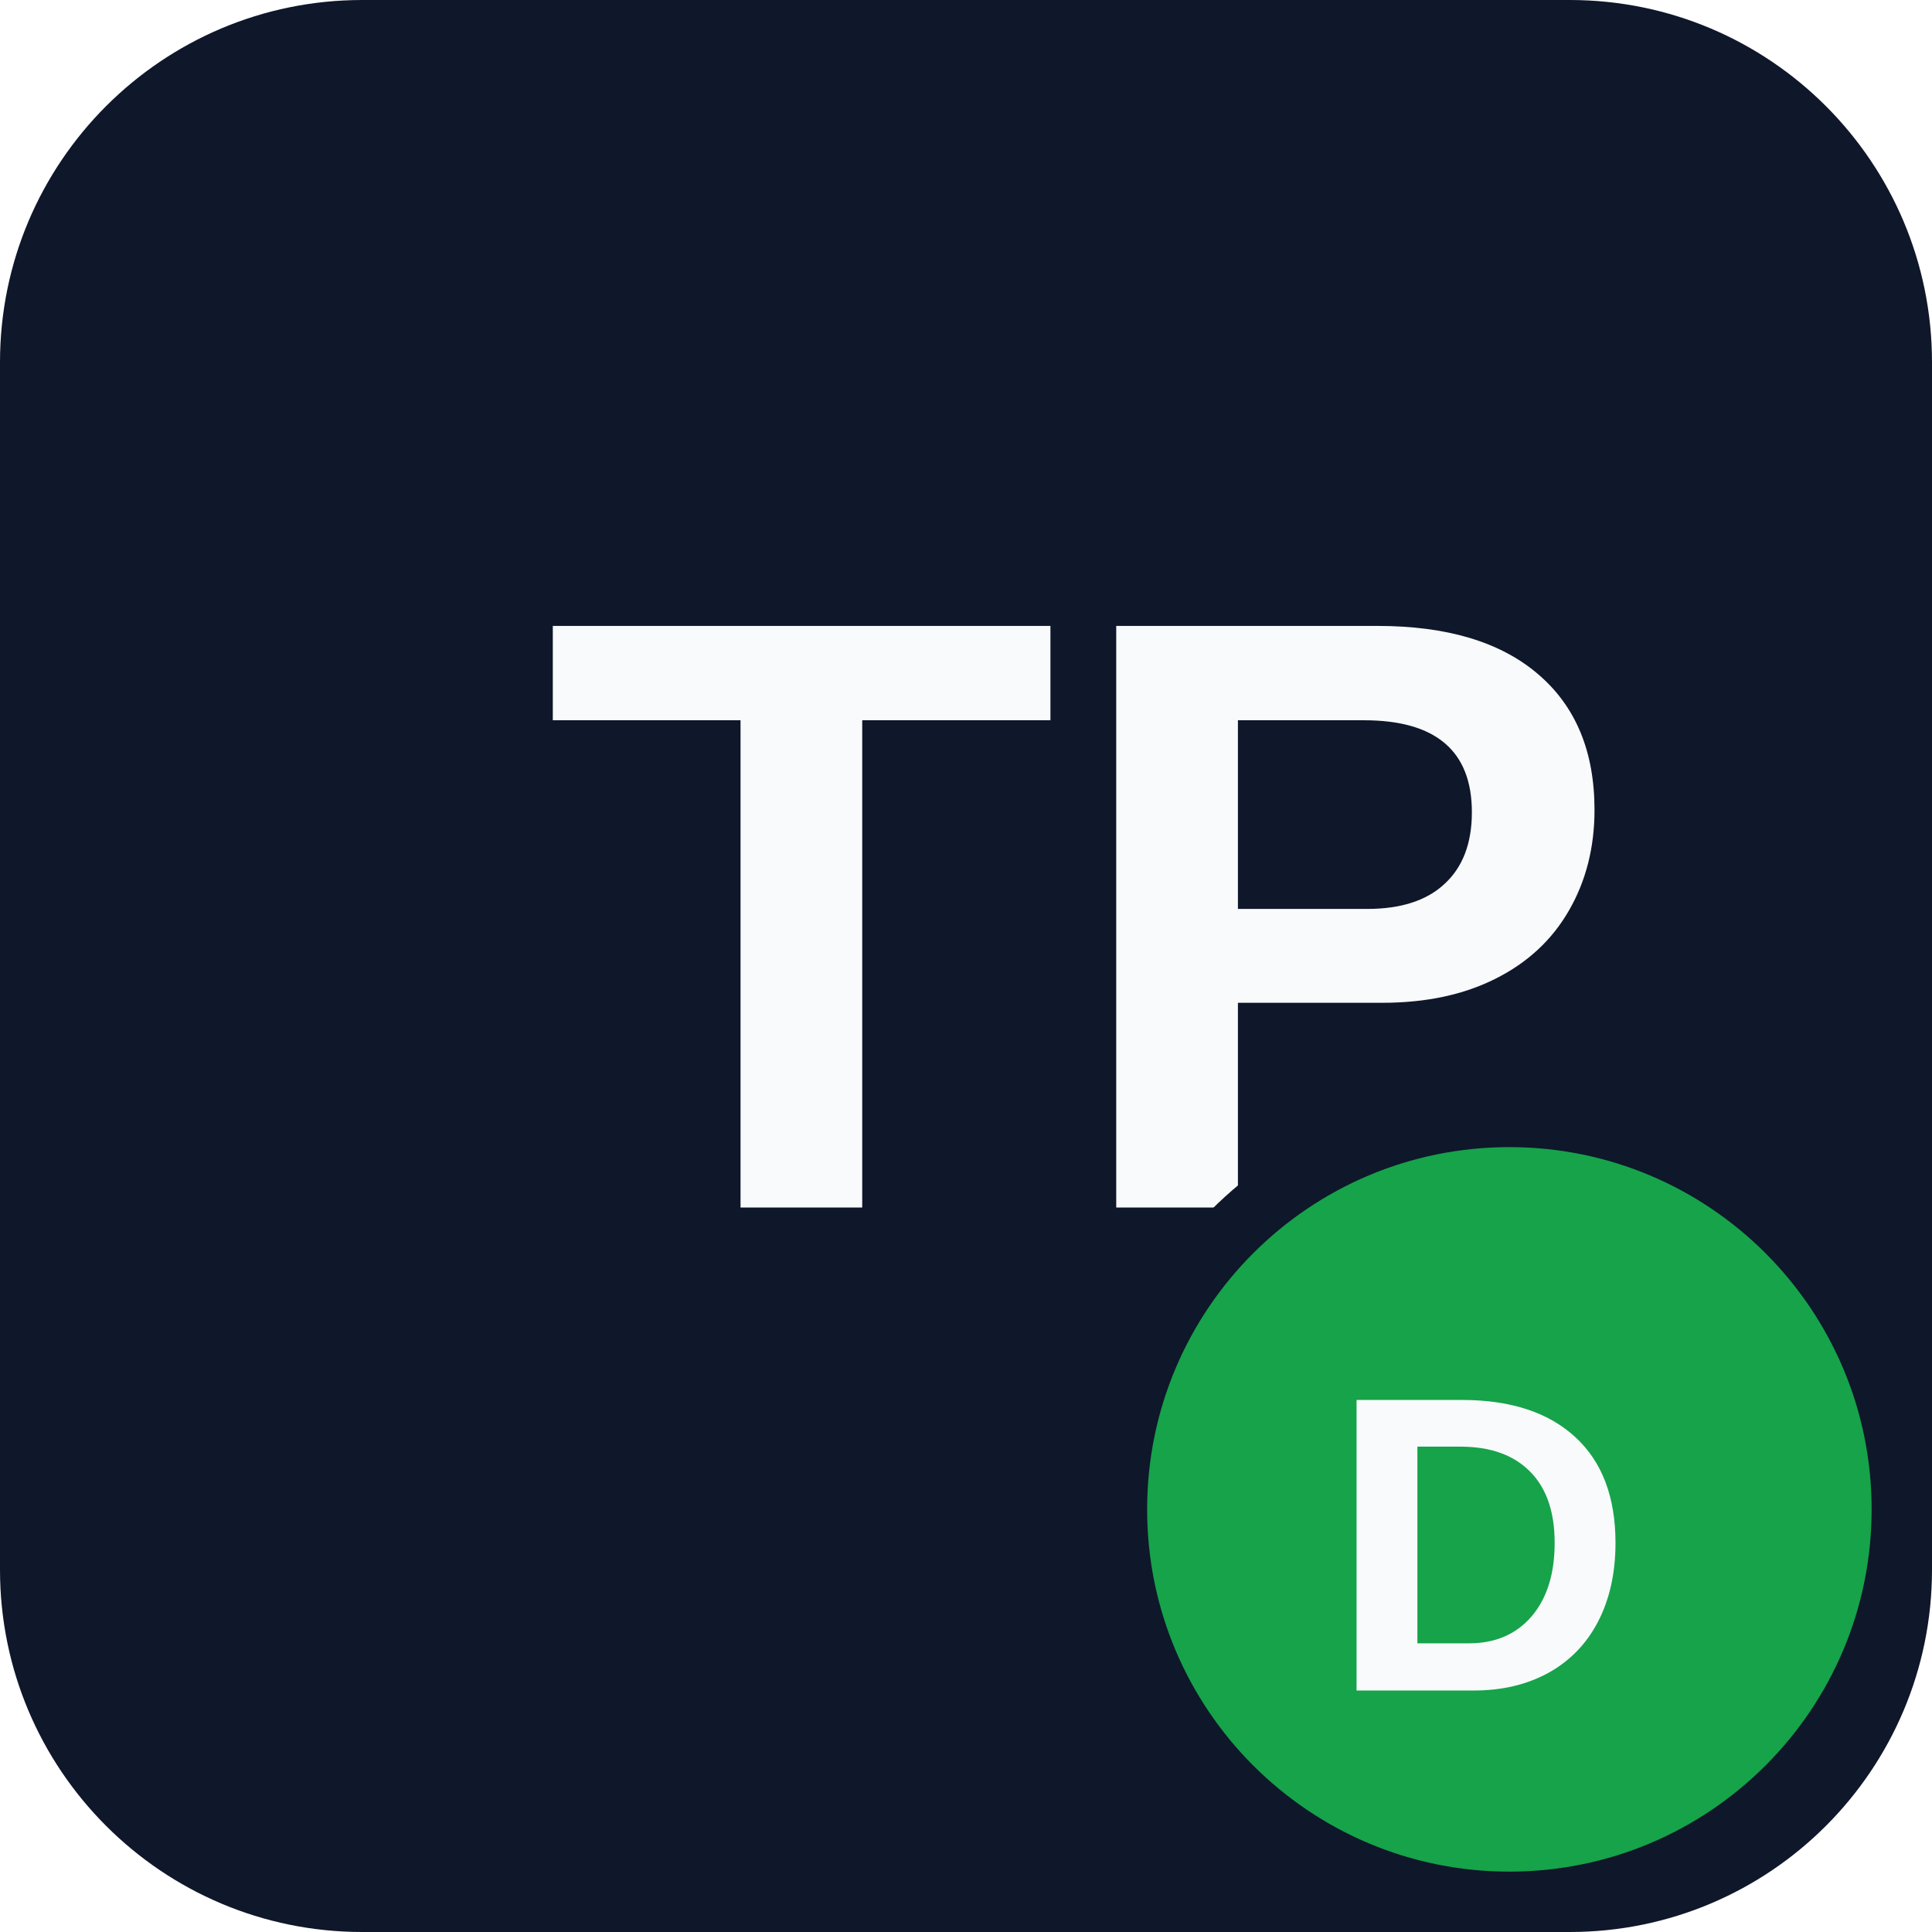
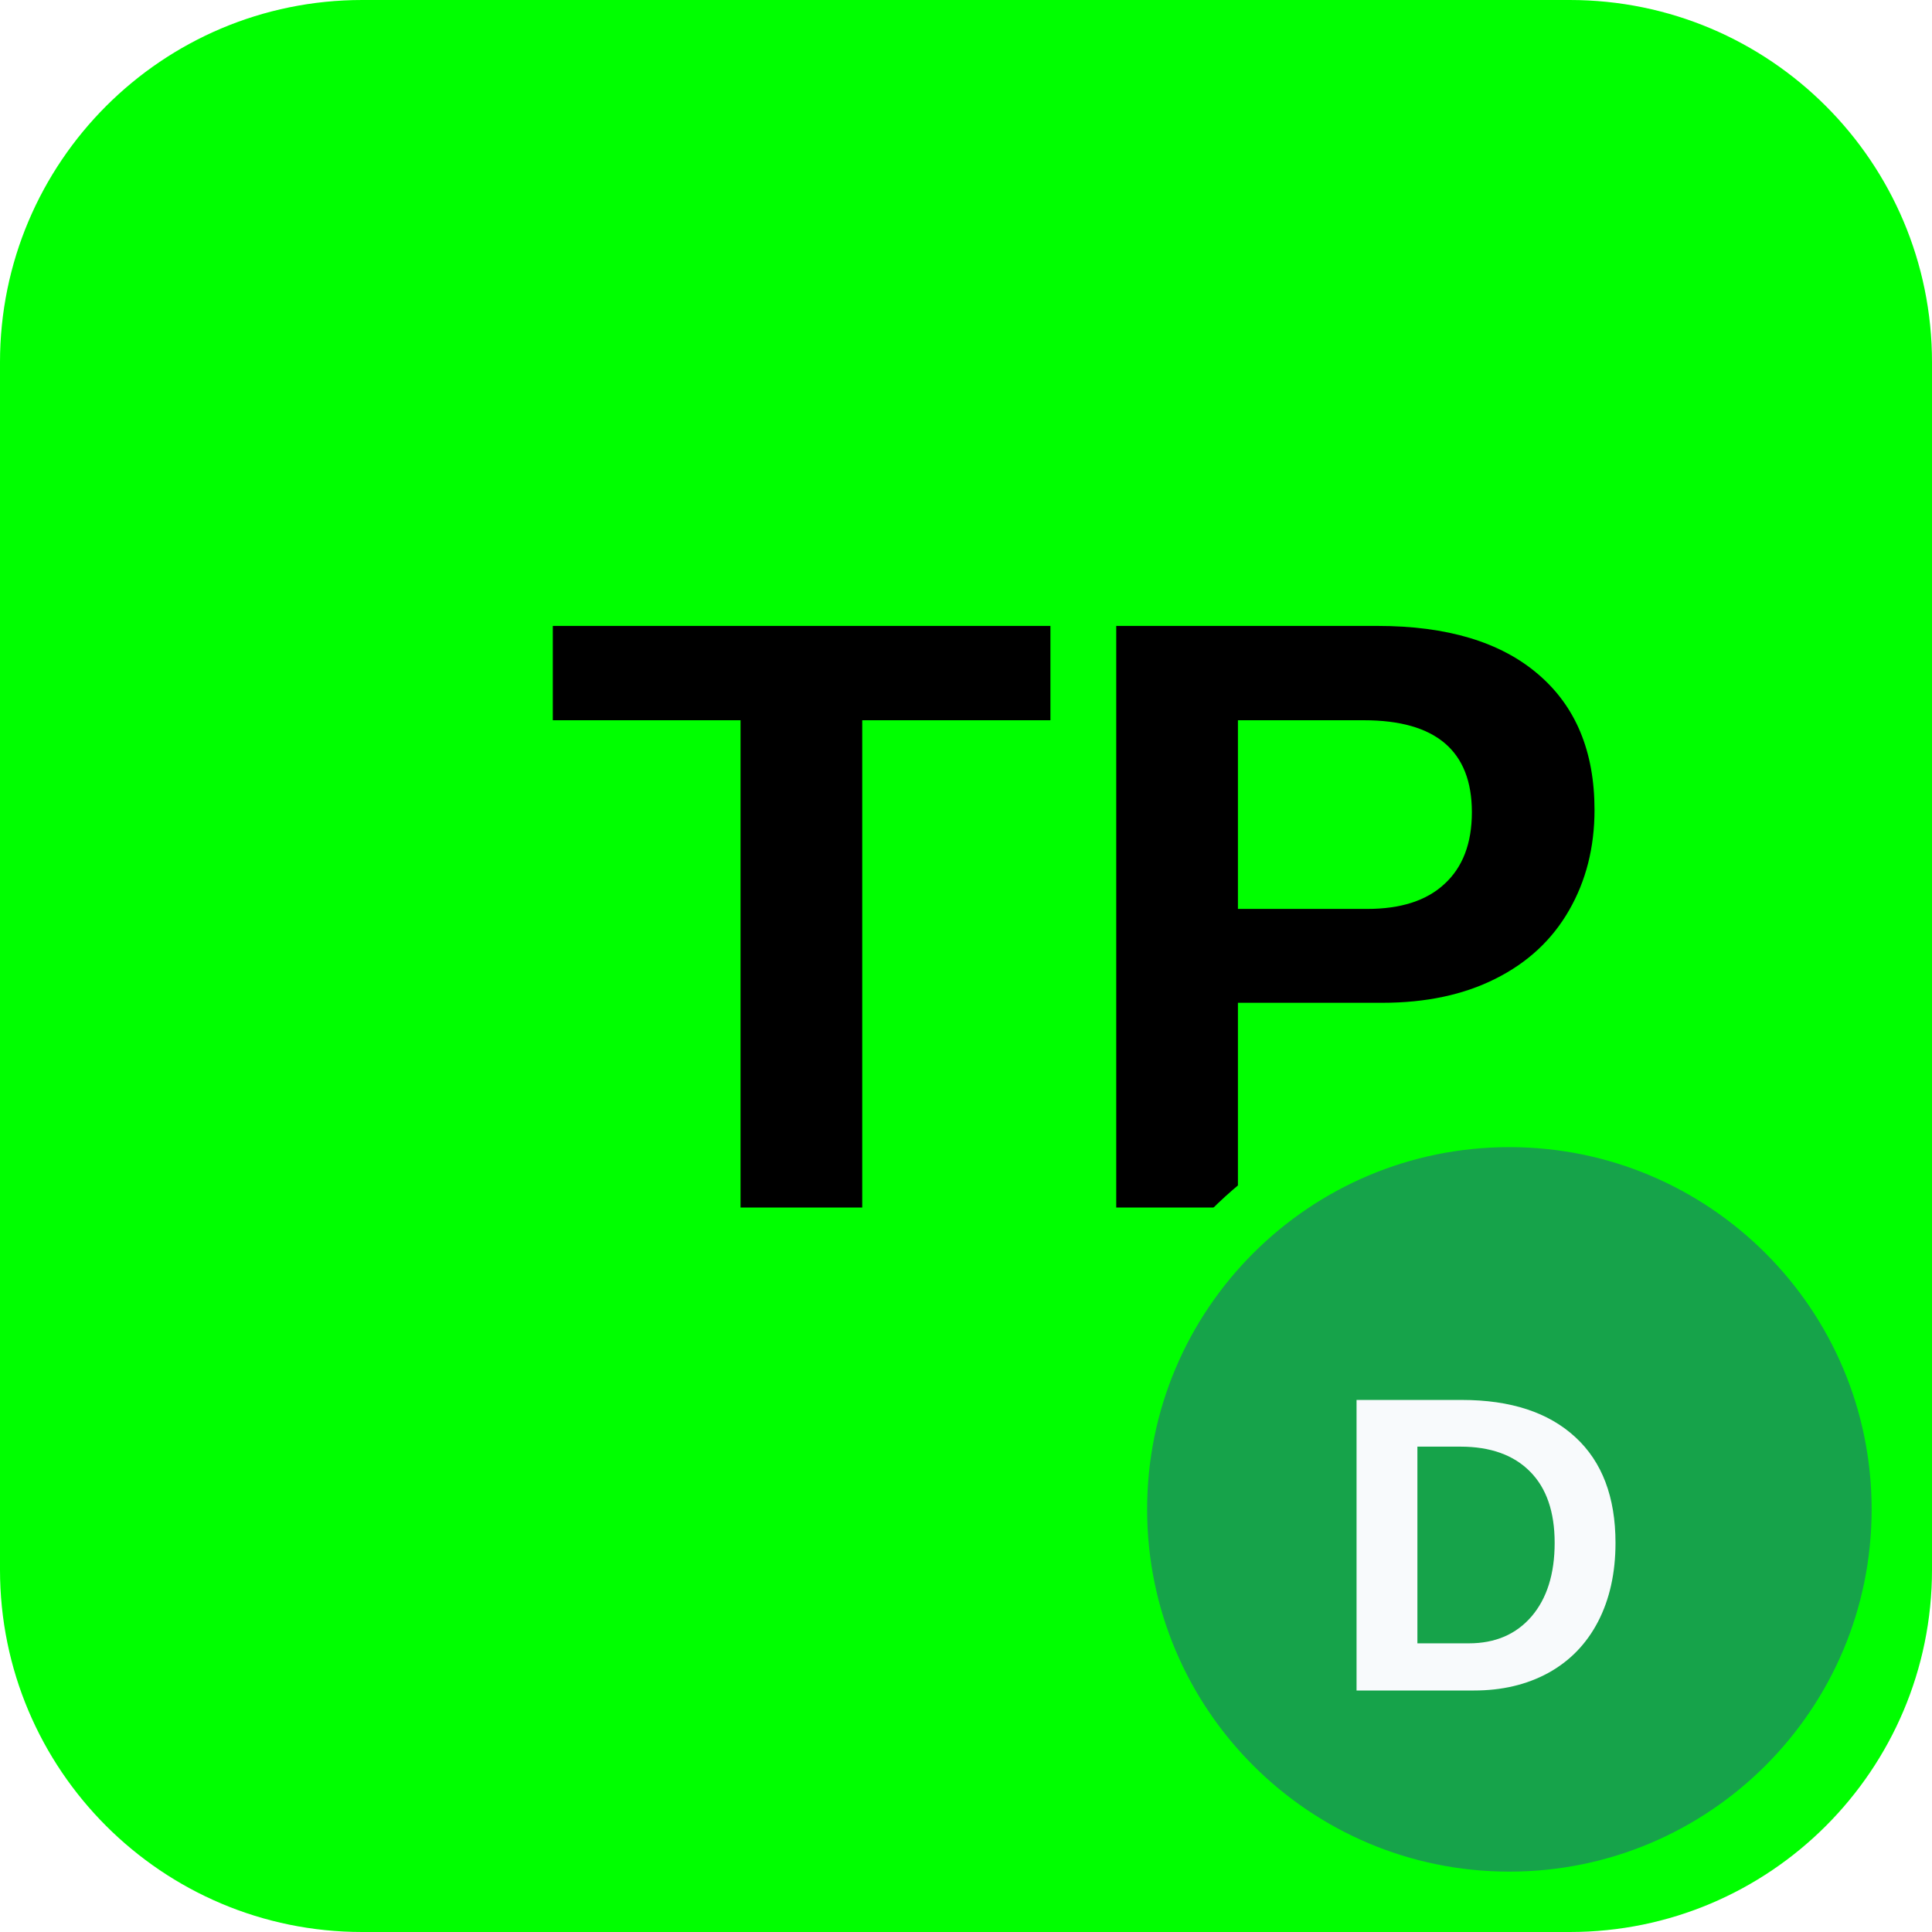
<svg xmlns="http://www.w3.org/2000/svg" width="64" height="64" viewBox="0 0 64 64">
-   <rect width="64" height="64" rx="12" fill="#0f172a" />
-   <text x="18" y="40" fill="#f8fafc" font-family="Arial, Helvetica, sans-serif" font-size="28" font-weight="700">TP</text>
-   <circle cx="50" cy="50" r="13" fill="#16a34a" stroke="#0f172a" stroke-width="2" />
+   <rect width="64" height="64" rx="12" fill="#00ff00" />
+   <text x="18" y="40" fill="#000000" font-family="Arial, Helvetica, sans-serif" font-size="28" font-weight="700">TP</text>
+   <circle cx="50" cy="50" r="13" fill="#16a34a" stroke="#00ff00" stroke-width="2" />
  <text x="44" y="56" fill="#f8fafc" font-family="Arial, Helvetica, sans-serif" font-size="14" font-weight="700">D</text>
</svg>
